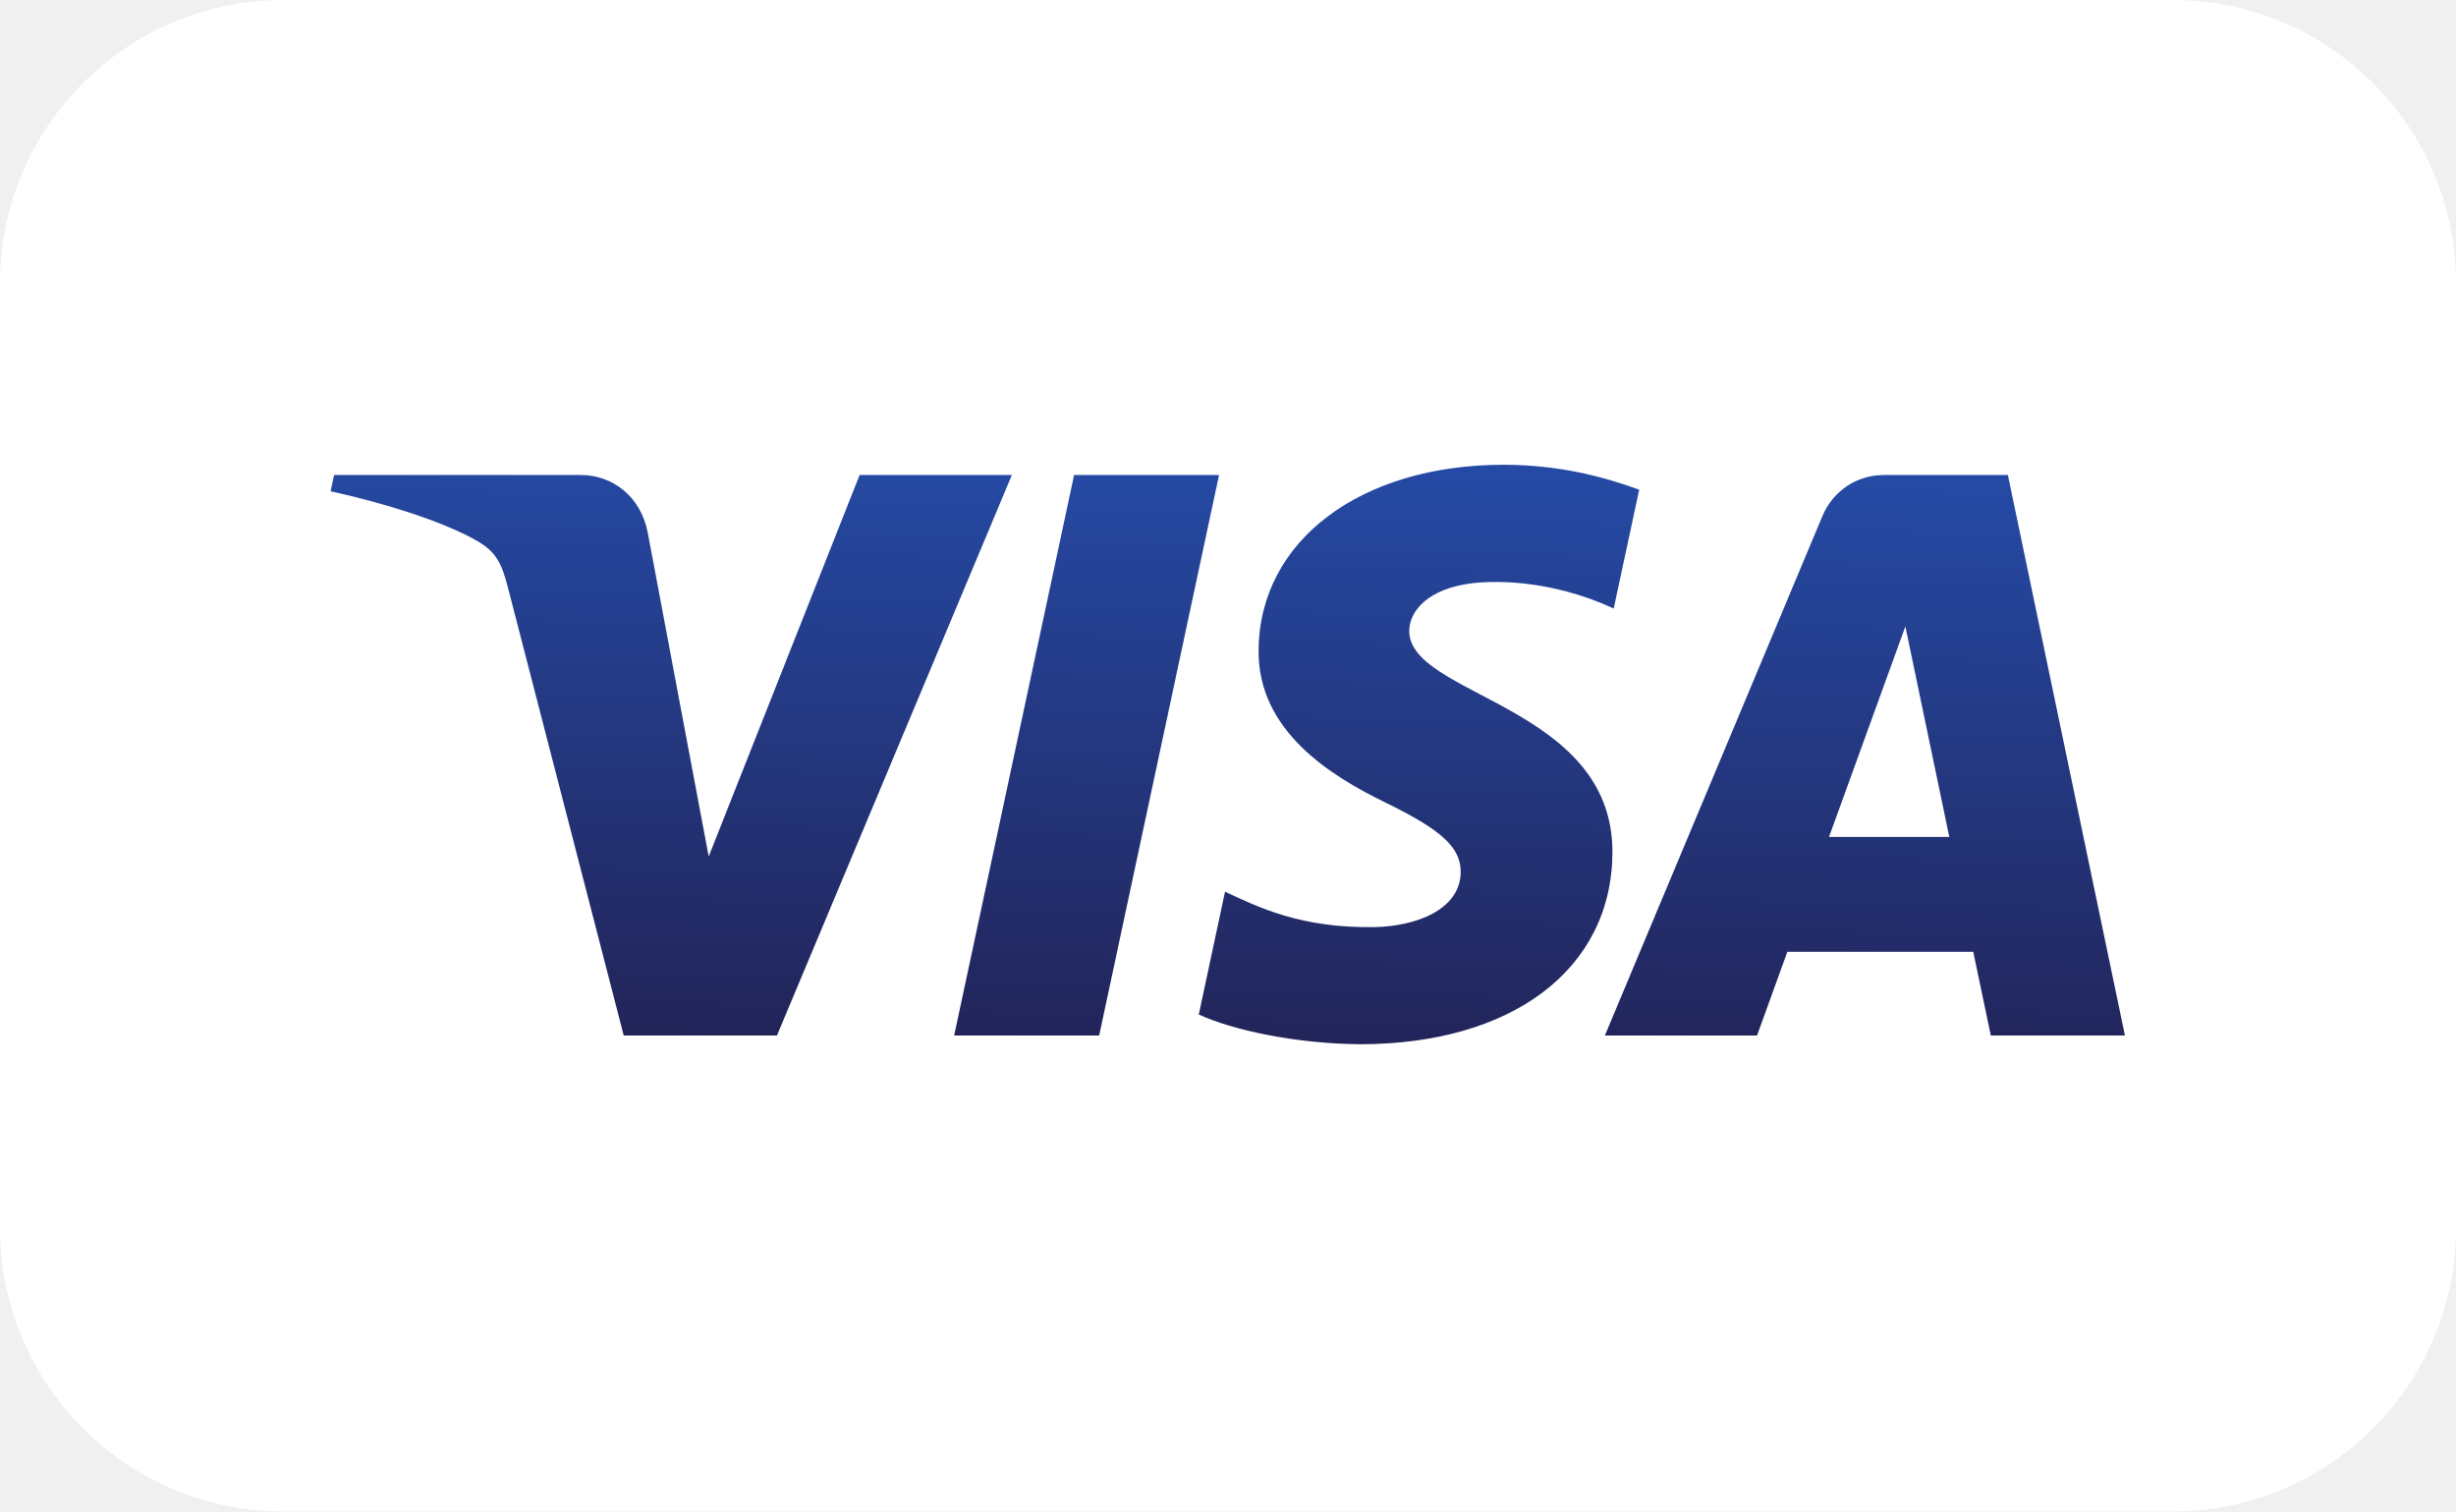
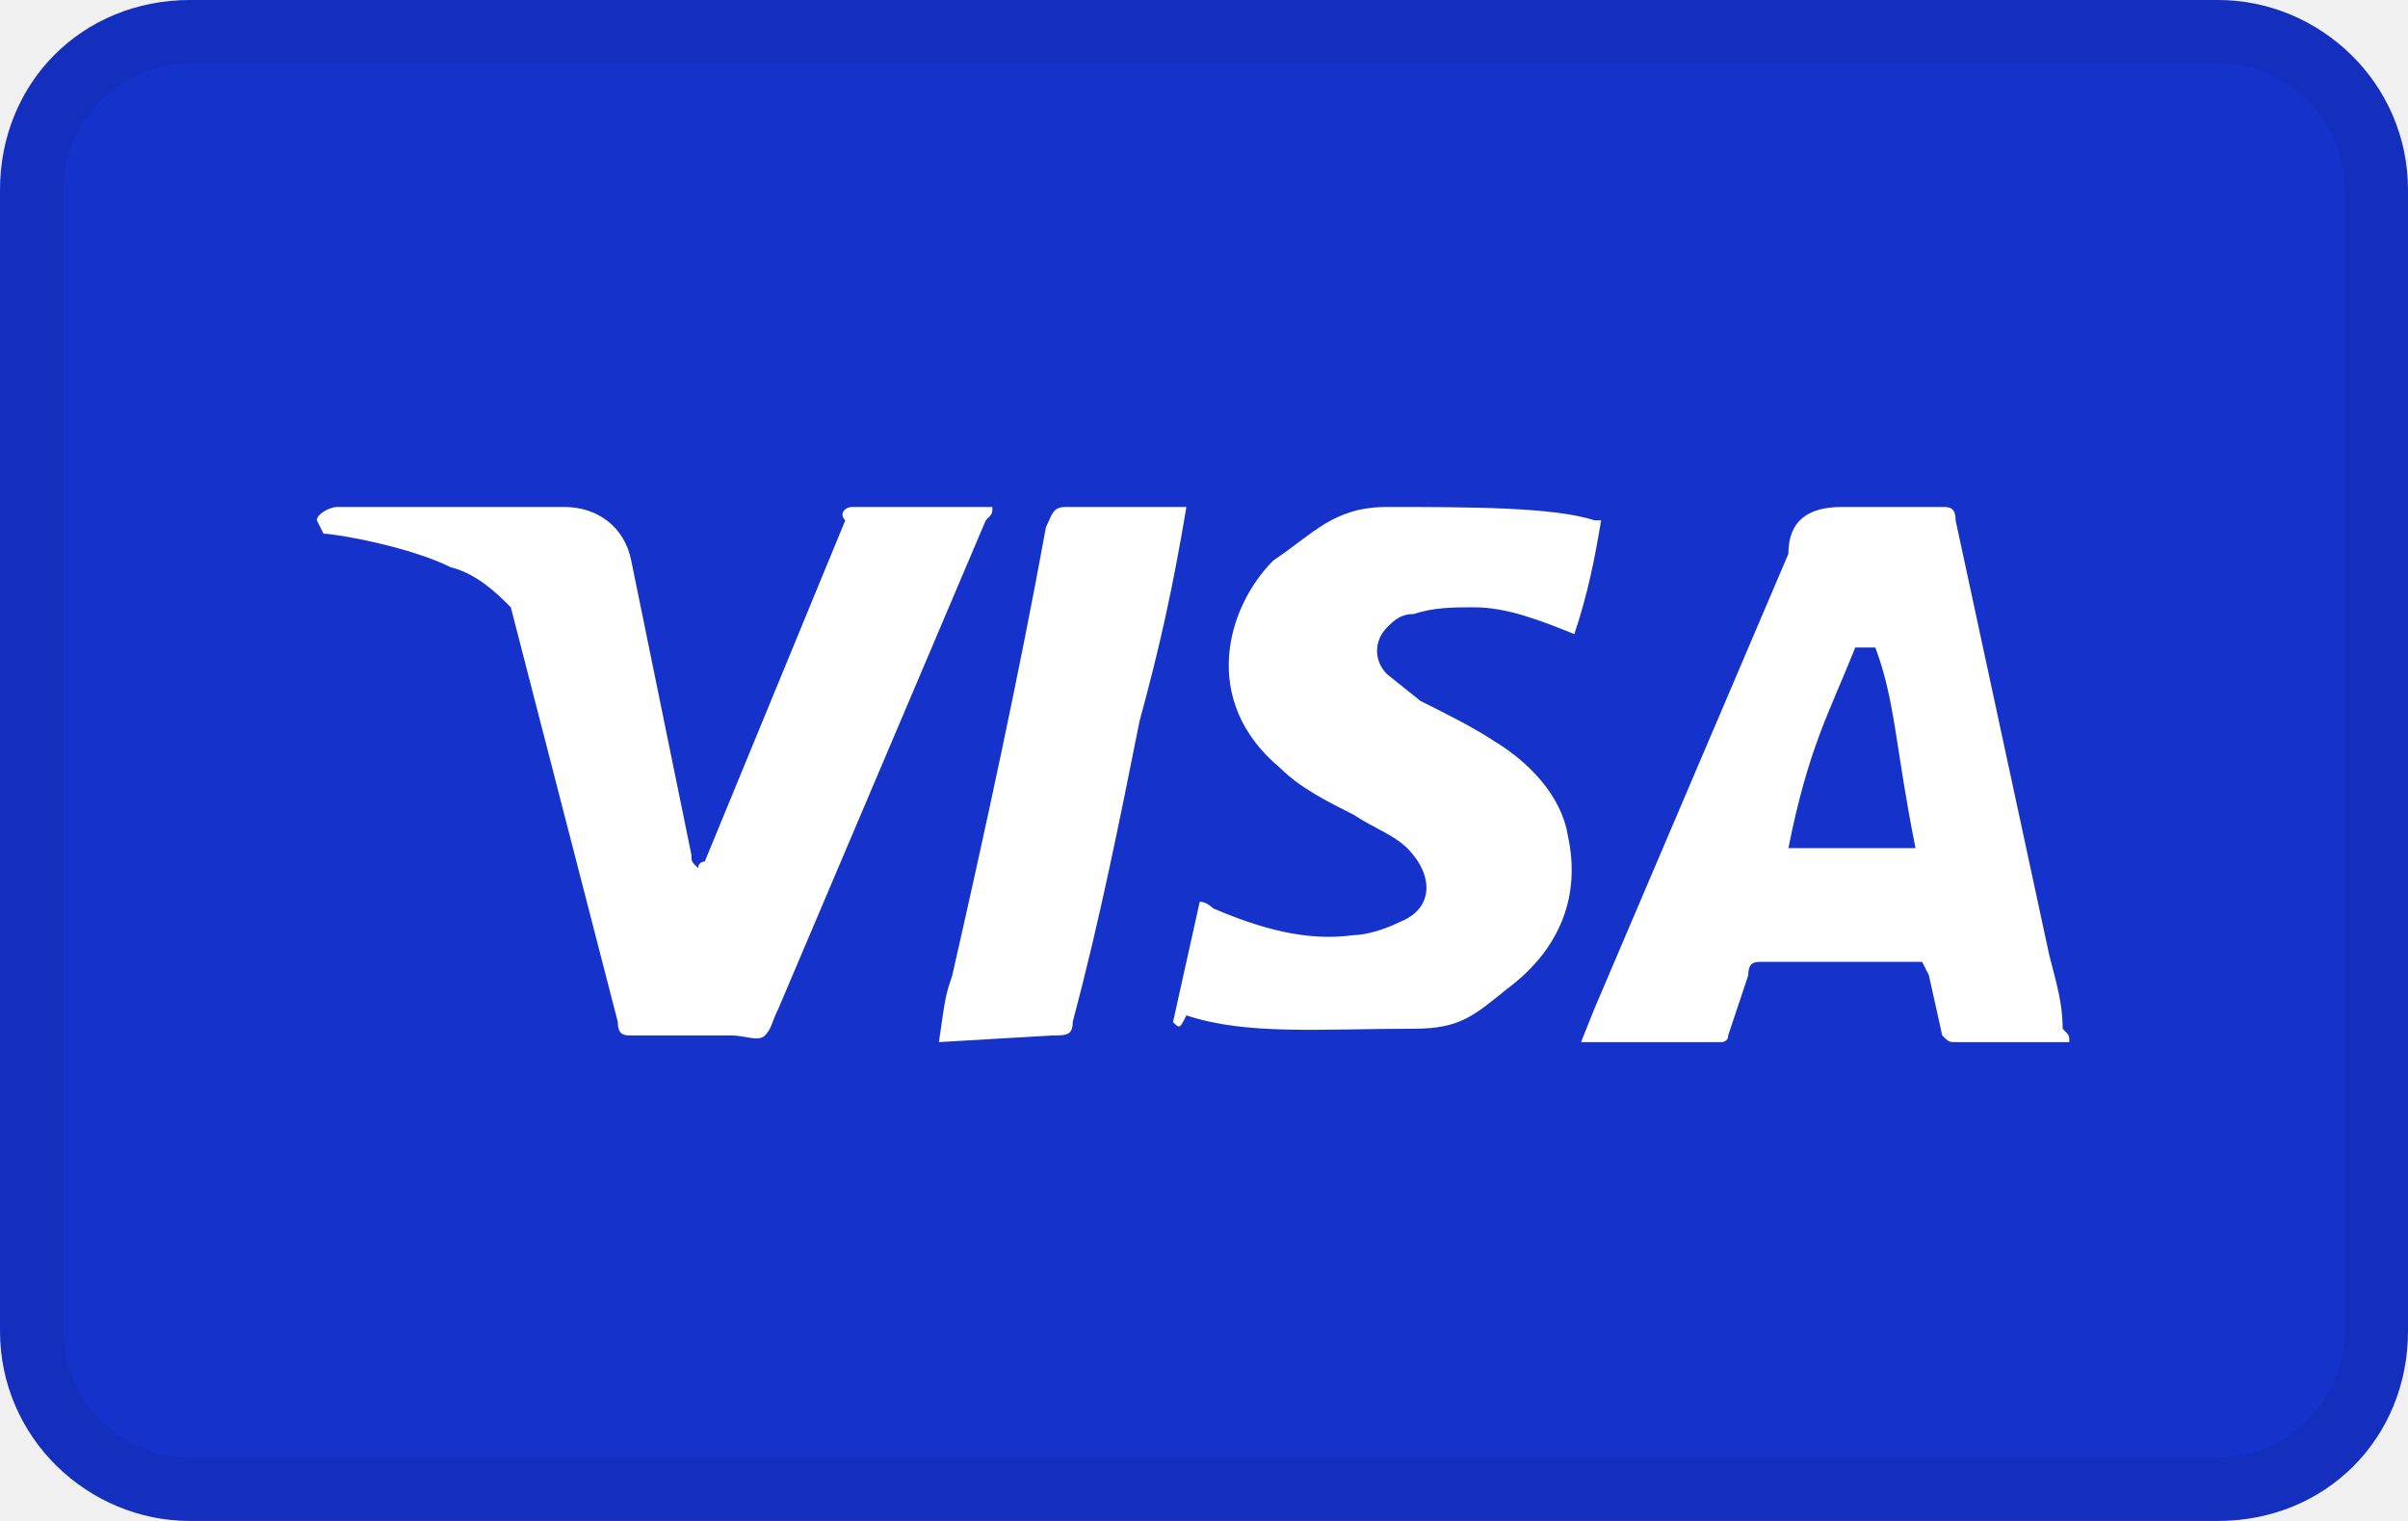
- <svg xmlns="http://www.w3.org/2000/svg" viewBox="0 0 52 32" role="img" aria-label="visa">
-   <rect width="52" height="32" rx="6" fill="#ffffff" />
-   <g transform="translate(7.00 9.84) scale(0.1484)">
-     <defs>
-       <linearGradient x1="45.974%" y1="-2.006%" x2="54.877%" y2="100%" id="linearGradient-1">
-         <stop stop-color="#222357" offset="0%" />
-         <stop stop-color="#254AA5" offset="100%" />
-       </linearGradient>
-     </defs>
-     <g>
-       <path d="M132.397,56.24 C132.251,44.724 142.66,38.298 150.501,34.477 C158.557,30.557 161.263,28.043 161.232,24.538 C161.17,19.172 154.805,16.804 148.848,16.712 C138.455,16.551 132.412,19.518 127.608,21.763 L123.864,4.243 C128.684,2.022 137.609,0.085 146.864,-7.10542736e-15 C168.589,-7.10542736e-15 182.802,10.724 182.879,27.351 C182.964,48.453 153.691,49.621 153.891,59.053 C153.96,61.913 156.689,64.965 162.669,65.741 C165.629,66.133 173.8,66.433 183.064,62.167 L186.7,79.117 C181.718,80.931 175.315,82.668 167.343,82.668 C146.895,82.668 132.512,71.799 132.397,56.24 M221.638,81.208 C217.671,81.208 214.328,78.894 212.836,75.343 L181.803,1.245 L203.512,1.245 L207.832,13.184 L234.36,13.184 L236.866,1.245 L256,1.245 L239.303,81.208 L221.638,81.208 M224.675,59.607 L230.94,29.58 L213.782,29.58 L224.675,59.607 M106.076,81.208 L88.964,1.245 L109.651,1.245 L126.755,81.208 L106.076,81.208 M75.473,81.208 L53.941,26.782 L45.232,73.059 C44.209,78.225 40.173,81.208 35.692,81.208 L0.492,81.208 L0,78.886 C7.226,77.318 15.436,74.789 20.41,72.083 C23.454,70.43 24.322,68.985 25.322,65.057 L41.819,1.245 L63.681,1.245 L97.197,81.208 L75.473,81.208" fill="url(#linearGradient-1)" transform="translate(128, 41.33421) scale(1, -1) translate(-128, -41.33421) " />
-     </g>
-   </g>
+ <svg xmlns="http://www.w3.org/2000/svg" role="img" viewBox="0 0 38 24" width="38" height="24" fill="none" aria-labelledby="pi-visa">
+   <rect x=".5" y=".5" width="37" height="23" rx="2.5" stroke="#000" stroke-opacity=".07" fill="none" />
+   <path d="M35 0H3C1.3 0 0 1.3 0 3V21C0 22.7 1.4 24 3 24H35C36.7 24 38 22.7 38 21V3C38 1.3 36.6 0 35 0Z" fill="#142FBD" style="fill:#142FBD;fill:color(display-p3 0.078 0.184 0.741);fill-opacity:1;" />
+   <path d="M35 1C36.1 1 37 1.9 37 3V21C37 22.1 36.1 23 35 23H3C1.9 23 1 22.1 1 21V3C1 1.9 1.9 1 3 1H35Z" fill="#1532CB" style="fill:#1532CB;fill:color(display-p3 0.082 0.196 0.796);fill-opacity:1;" />
+   <path d="M29.594 10.217H29.278C28.856 11.272 28.539 11.8 28.222 13.383H30.228C29.911 11.8 29.911 11.061 29.594 10.217V10.217ZM32.656 16.444H30.861C30.756 16.444 30.756 16.444 30.65 16.339L30.439 15.389L30.333 15.178H27.8C27.694 15.178 27.589 15.178 27.589 15.389L27.272 16.339C27.272 16.444 27.167 16.444 27.167 16.444H24.95L25.161 15.917L28.222 8.739C28.222 8.211 28.539 8 29.067 8H30.65C30.756 8 30.861 8 30.861 8.211L32.339 15.072C32.444 15.494 32.55 15.811 32.55 16.233C32.656 16.339 32.656 16.339 32.656 16.444V16.444ZM18.511 16.128L18.933 14.228C19.039 14.228 19.144 14.333 19.144 14.333C19.883 14.65 20.622 14.861 21.361 14.756C21.572 14.756 21.889 14.65 22.1 14.544C22.628 14.333 22.628 13.806 22.206 13.383C21.994 13.172 21.678 13.067 21.361 12.856C20.939 12.644 20.517 12.433 20.2 12.117C18.933 11.061 19.356 9.583 20.094 8.844C20.728 8.422 21.044 8 21.889 8C23.156 8 24.528 8 25.161 8.211H25.267C25.161 8.844 25.056 9.372 24.844 10.006C24.317 9.794 23.789 9.583 23.261 9.583C22.944 9.583 22.628 9.583 22.311 9.689C22.1 9.689 21.994 9.794 21.889 9.9C21.678 10.111 21.678 10.428 21.889 10.639L22.417 11.061C22.839 11.272 23.261 11.483 23.578 11.694C24.106 12.011 24.633 12.539 24.739 13.172C24.95 14.122 24.633 14.967 23.789 15.6C23.261 16.022 23.05 16.233 22.311 16.233C20.833 16.233 19.672 16.339 18.722 16.022C18.617 16.233 18.617 16.233 18.511 16.128V16.128ZM14.817 16.444C14.922 15.706 14.922 15.706 15.028 15.389C15.556 13.067 16.083 10.639 16.506 8.317C16.611 8.106 16.611 8 16.822 8H18.722C18.511 9.267 18.3 10.217 17.983 11.378C17.667 12.961 17.35 14.544 16.928 16.128C16.928 16.339 16.822 16.339 16.611 16.339L14.817 16.444ZM5 8.211C5 8.106 5.211 8 5.317 8H8.906C9.433 8 9.856 8.317 9.961 8.844L10.911 13.489C10.911 13.594 10.911 13.594 11.017 13.7C11.017 13.594 11.122 13.594 11.122 13.594L13.339 8.211C13.233 8.106 13.339 8 13.444 8H15.661C15.661 8.106 15.661 8.106 15.556 8.211L12.283 15.917C12.178 16.128 12.178 16.233 12.072 16.339C11.967 16.444 11.756 16.339 11.544 16.339H9.961C9.856 16.339 9.75 16.339 9.75 16.128L8.061 9.583C7.85 9.372 7.533 9.056 7.111 8.95C6.478 8.633 5.317 8.422 5.106 8.422L5 8.211Z" fill="white" style="fill:white;fill-opacity:1;" />
</svg>
